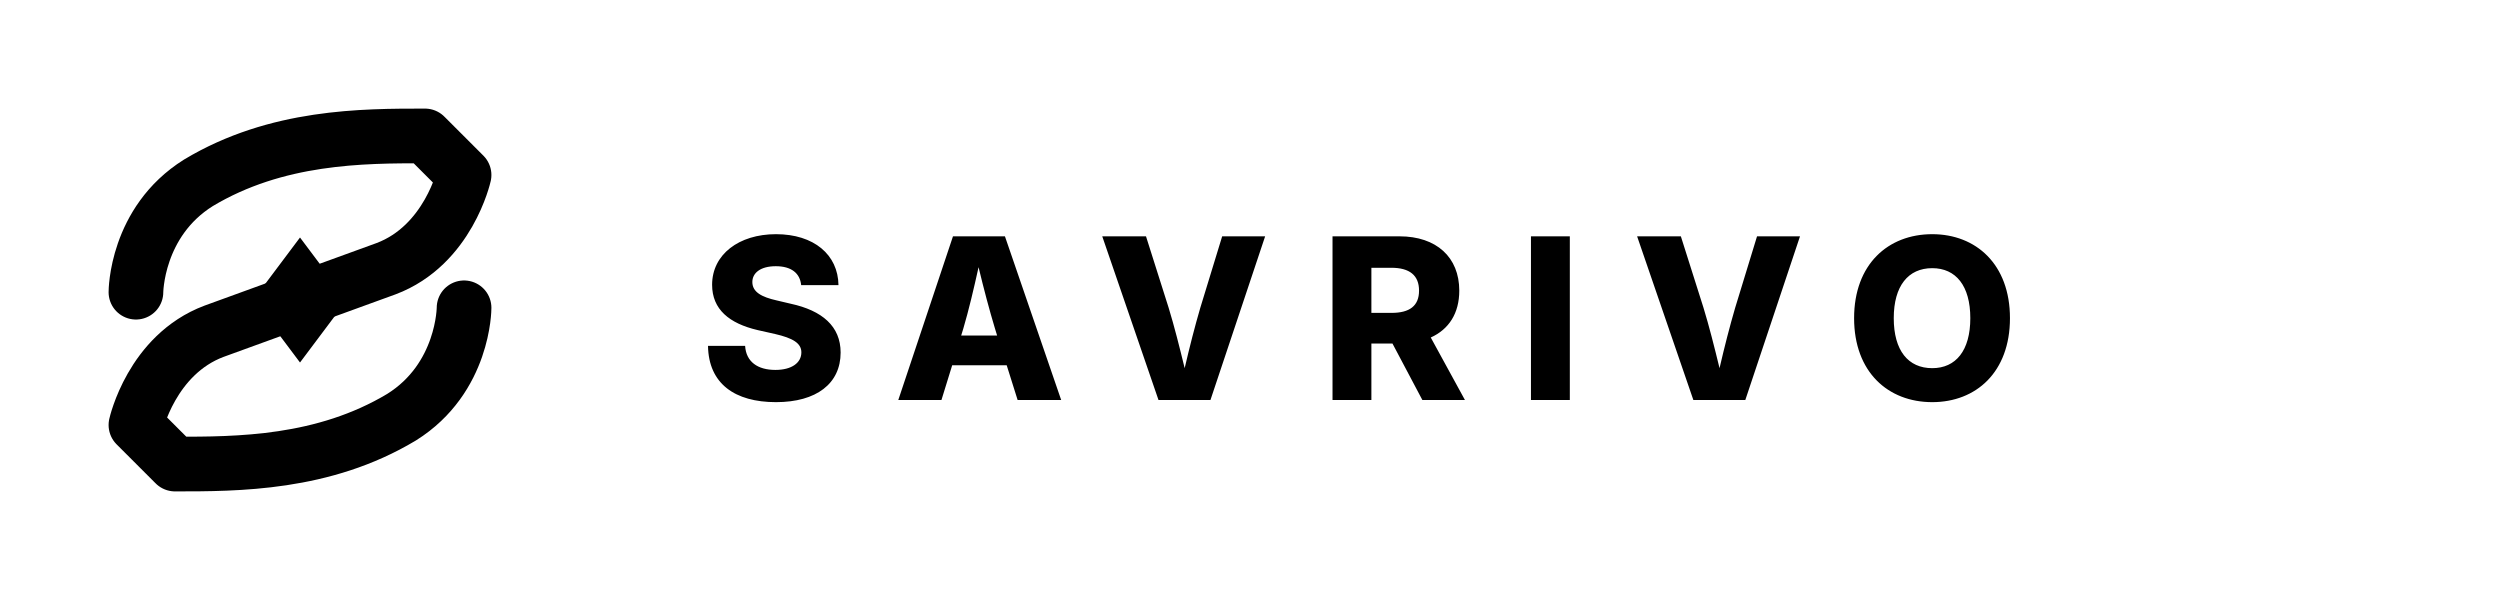
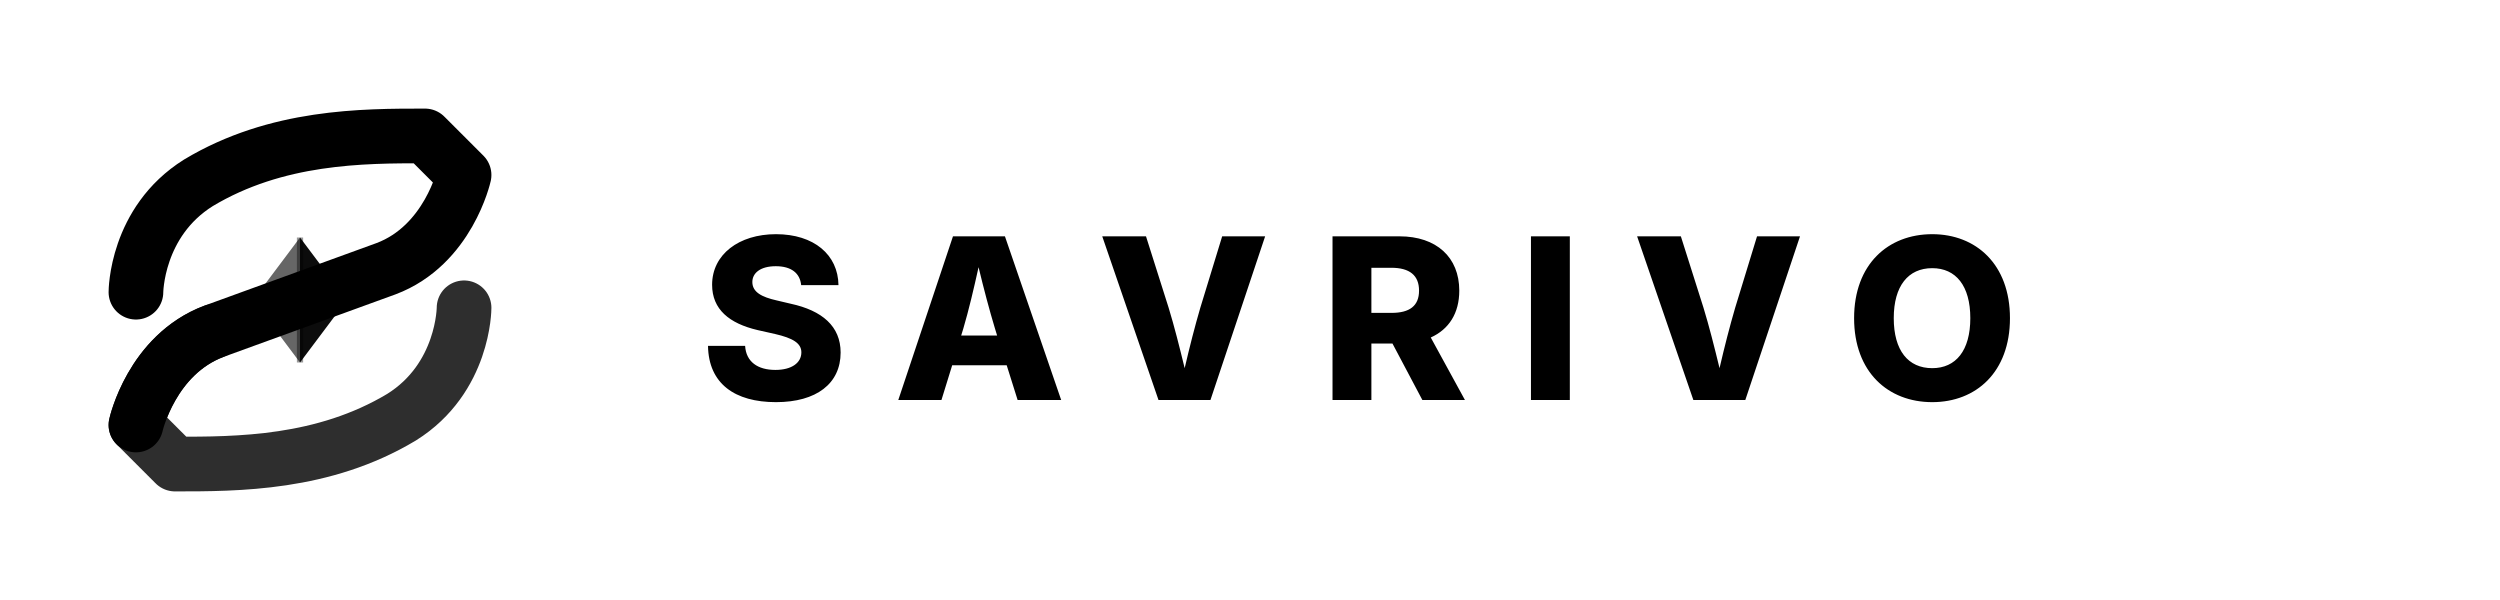
<svg xmlns="http://www.w3.org/2000/svg" viewBox="0 0 200 48" fill="none" role="img" aria-label="SAVRIVO Monochrome">
  <g transform="translate(4, 4) scale(0.625)">
-     <path d="M48 11L53 16C53 16 51 25 43 28L21 36C13 39 11 48 11 48L16 53C24 53 35 53 45 47C53 42 53 33 53 33M16 53L11 48C11 48 13 39 21 36L43 28C51 25 53 16 53 16L48 11C40 11 29 11 19 17C11 22 11 31 11 31" stroke="currentColor" stroke-width="7" stroke-linecap="round" stroke-linejoin="round" />
-     <polygon points="32,24 38,32 32,40 26,32" fill="currentColor" />
+     <path d="M21 36C13 39 11 48 11 48L16 53C24 53 35 53 45 47C53 42 53 33 53 33" stroke="currentColor" stroke-width="7" stroke-linecap="round" stroke-linejoin="round" opacity="0.82" />
+     <path d="M48 11L53 16C53 16 51 25 43 28L21 36C13 39 11 48 11 48M53 16L48 11C40 11 29 11 19 17C11 22 11 31 11 31" stroke="currentColor" stroke-width="7" stroke-linecap="round" stroke-linejoin="round" opacity="1" />
+     <polygon points="32,24 26,32 32,40" fill="currentColor" opacity="0.6" />
+     <polygon points="32,24 38,32 32,40" fill="currentColor" opacity="0.95" />
+     <line x1="32" y1="24" x2="32" y2="40" stroke="currentColor" stroke-width="0.8" opacity="0.4" />
  </g>
  <text x="56" y="32" font-family="'Plus Jakarta Sans', system-ui, -apple-system, sans-serif" font-size="18" font-weight="800" letter-spacing="0.22em" fill="currentColor">SAVRIVO</text>
</svg>
